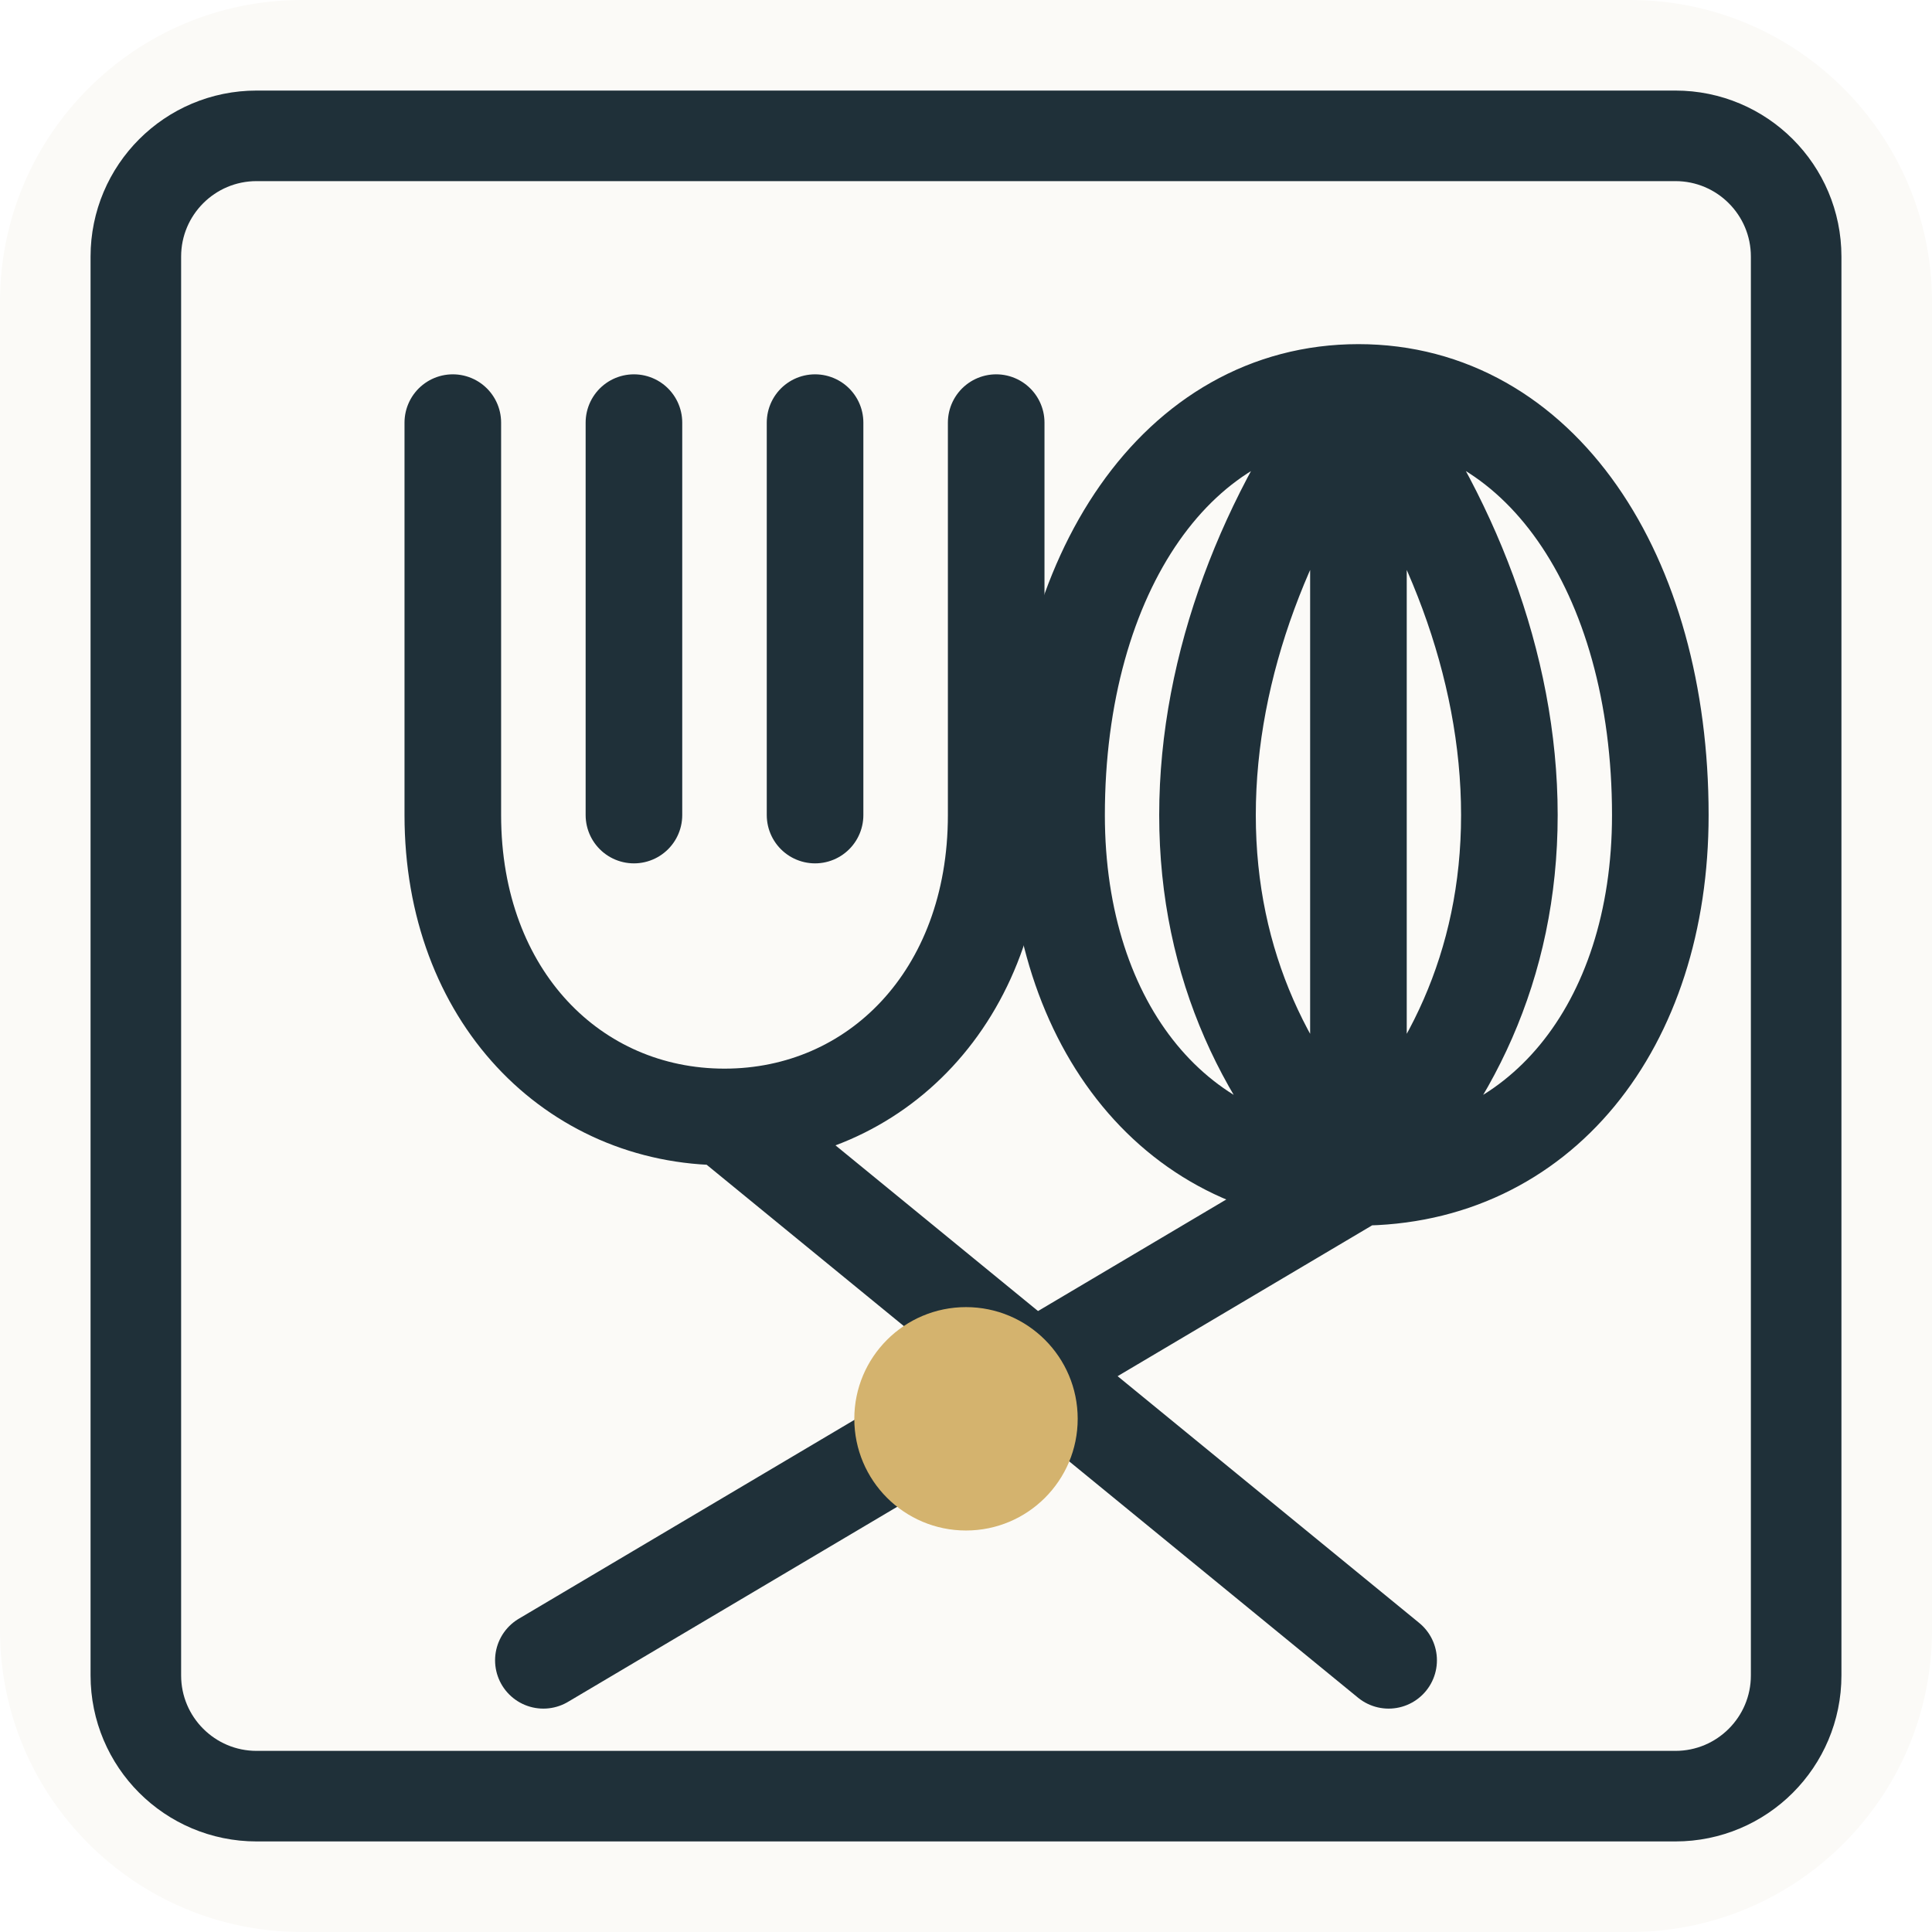
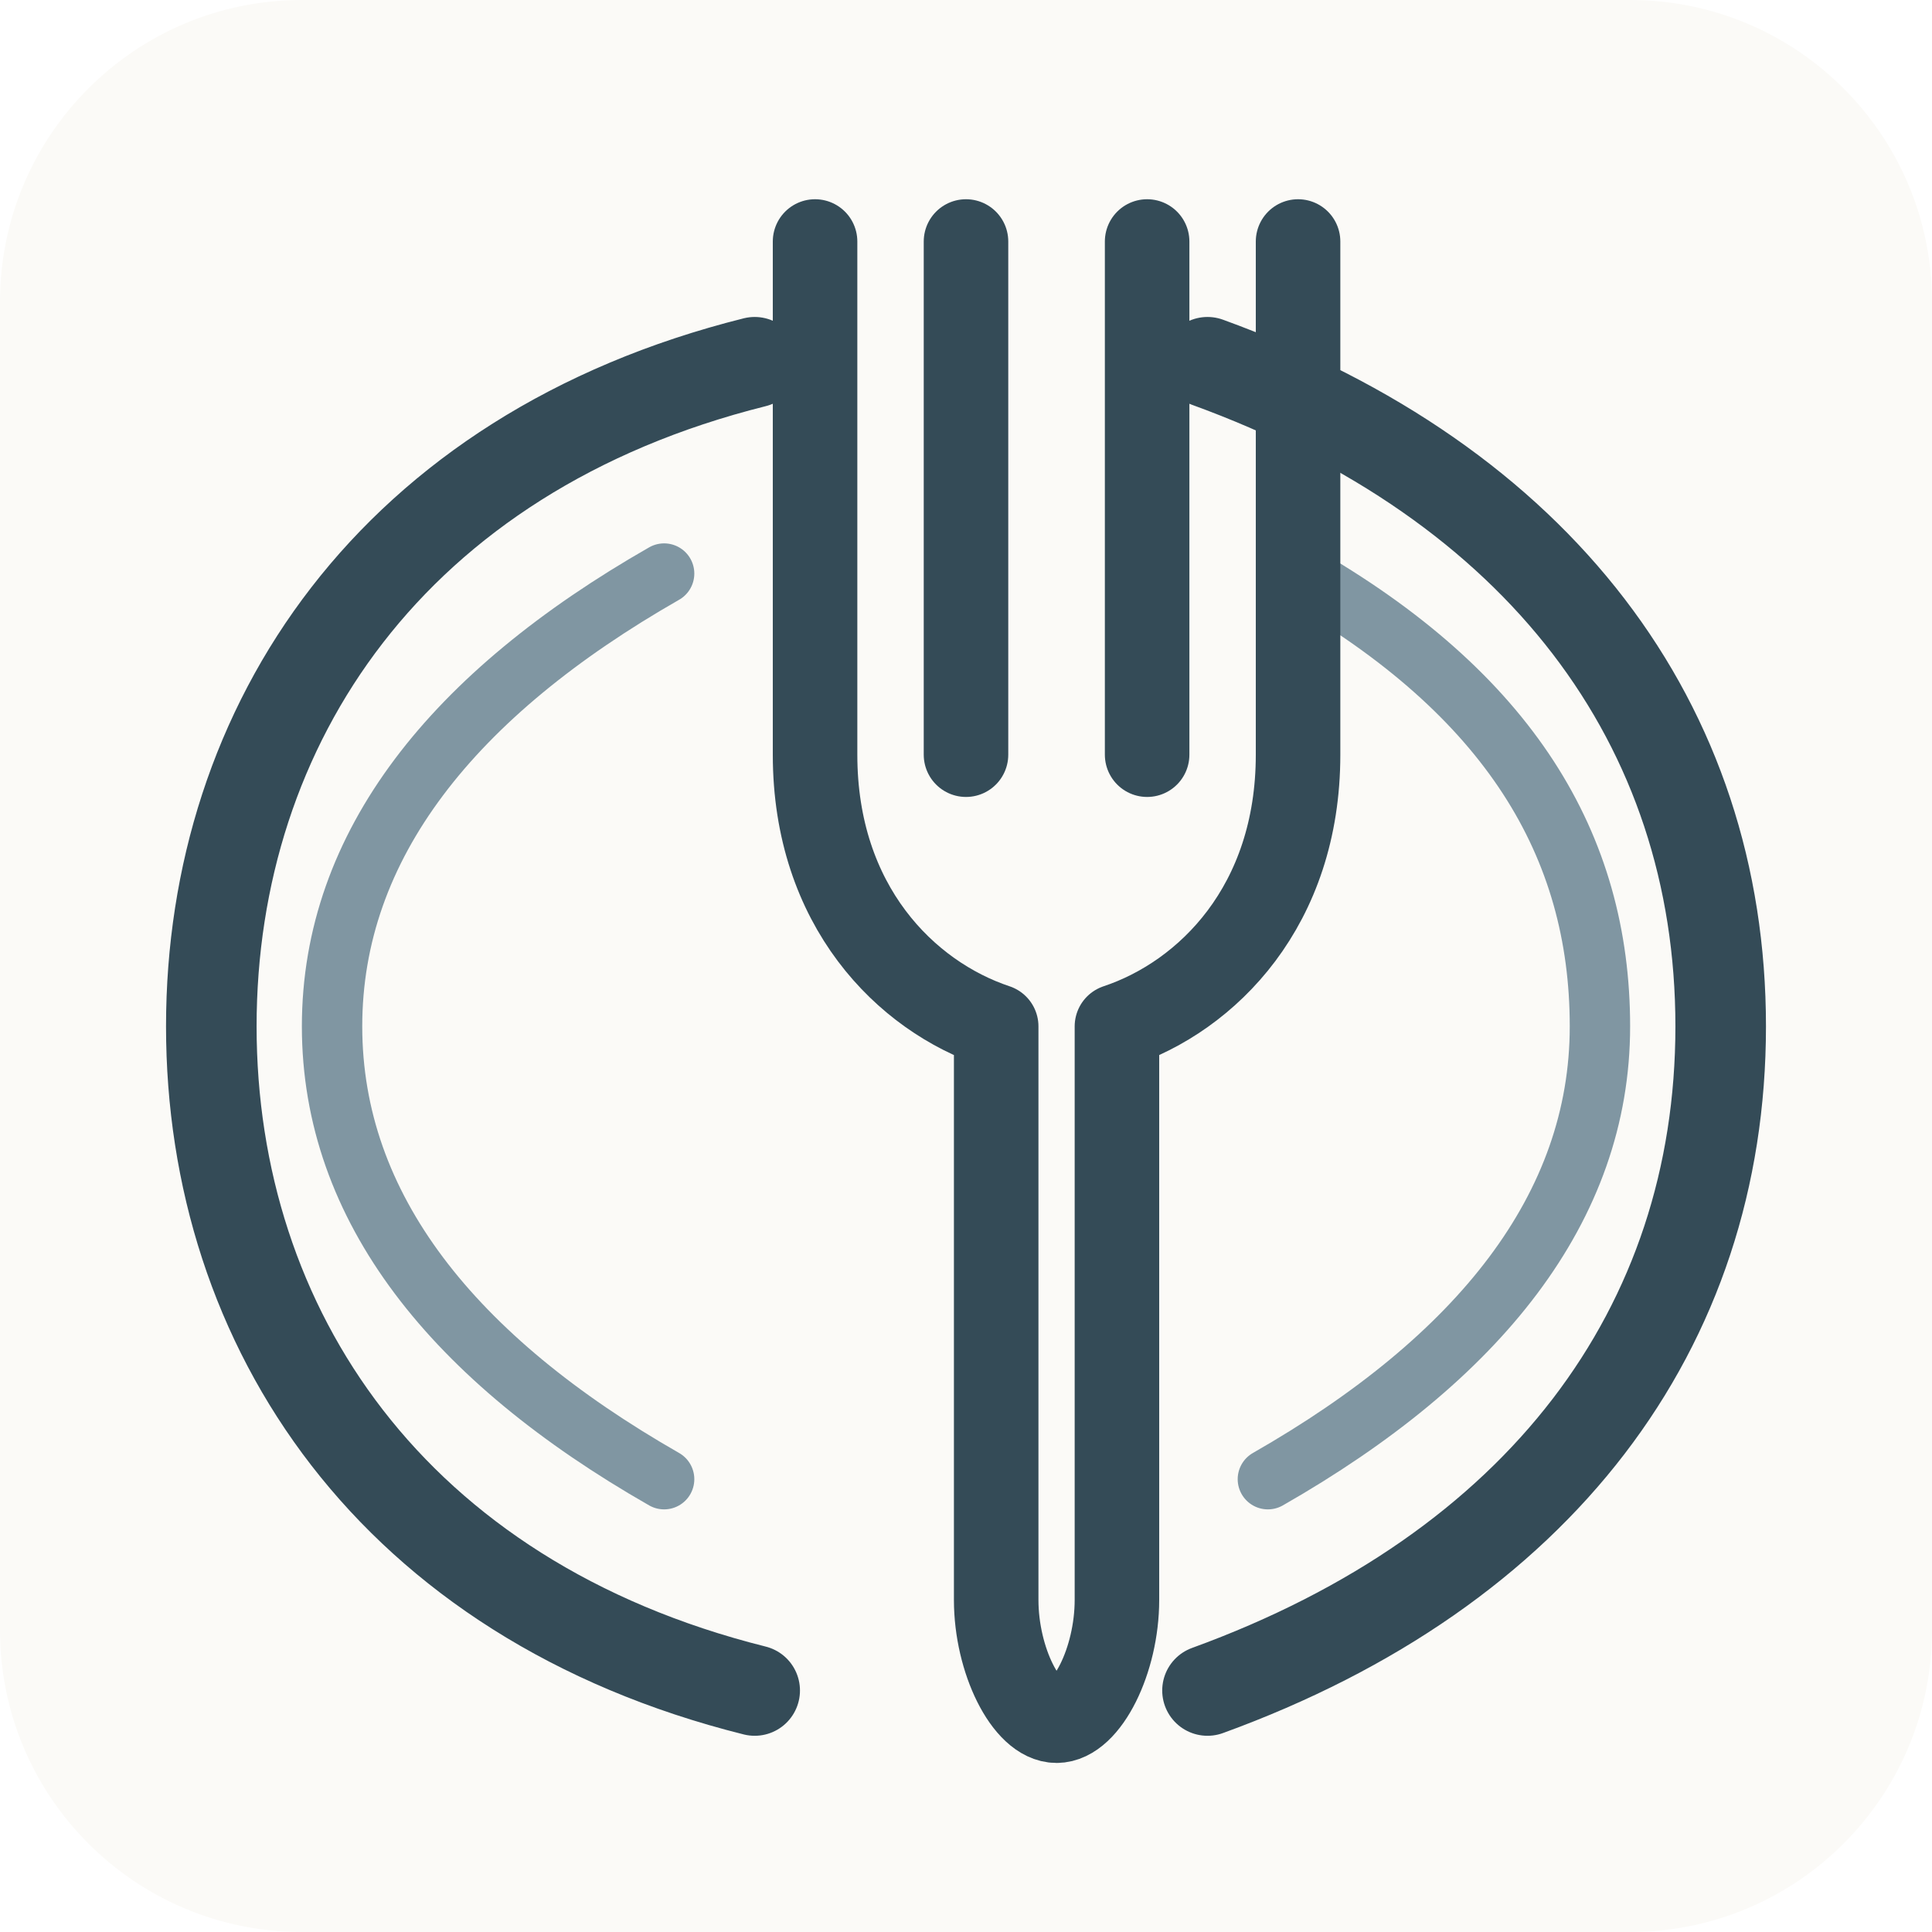
<svg xmlns="http://www.w3.org/2000/svg" viewBox="0 0 64 64">
  <rect width="64" height="64" rx="10" fill="#fbfaf7" />
-   <rect x="4.5" y="4.5" width="55" height="55" rx="4" fill="none" stroke="#1f3039" stroke-width="3" />
-   <g fill="none" stroke="#1f3039" stroke-width="3.2" stroke-linecap="round" stroke-linejoin="round">
-     <path d="M15 14v13c0 6 4 10 9 10s9-4 9-10V14M21 14v13m6-13v13M24 37l22 18" />
-     <path d="M45 13c-6 0-10 6-10 14 0 7 4 12 10 12s10-5 10-12c0-8-4-14-10-14Zm0 0c-3 4-5 9-5 14s2 9 5 12m0-26c3 4 5 9 5 14s-2 9-5 12m0-26v26M45 39 18 55" />
-   </g>
-   <circle cx="32" cy="47" r="3.7" fill="#d4b36e" />
+   <path d="M25 12C13 15 7 24 7 34s6 19 18 22M40 12c11 4 17 12 17 22s-6 18-17 22" fill="none" stroke="#344b57" stroke-width="3" stroke-linecap="round" />
+   <path d="M22 19c-7 4-11 9-11 15s4 11 11 15M43 19c7 4 10 9 10 15s-4 11-11 15" fill="none" stroke="#8096a2" stroke-width="2" stroke-linecap="round" />
+   <path d="M27 8v17c0 5 3 8 6 9v19c0 2 1 4 2 4s2-2 2-4V34c3-1 6-4 6-9V8M32 8v17m6-17v17" fill="none" stroke="#344b57" stroke-width="2.8" stroke-linecap="round" stroke-linejoin="round" />
</svg>
